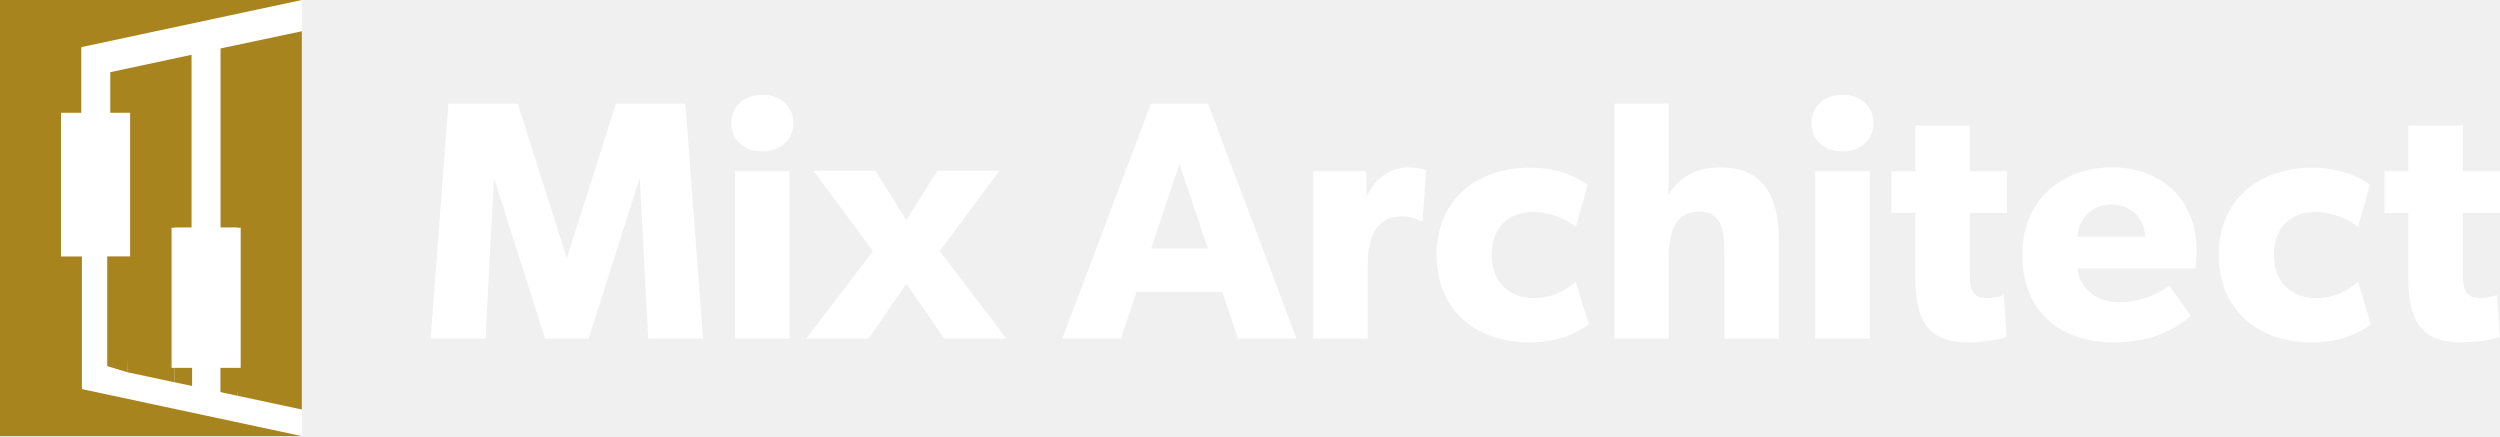
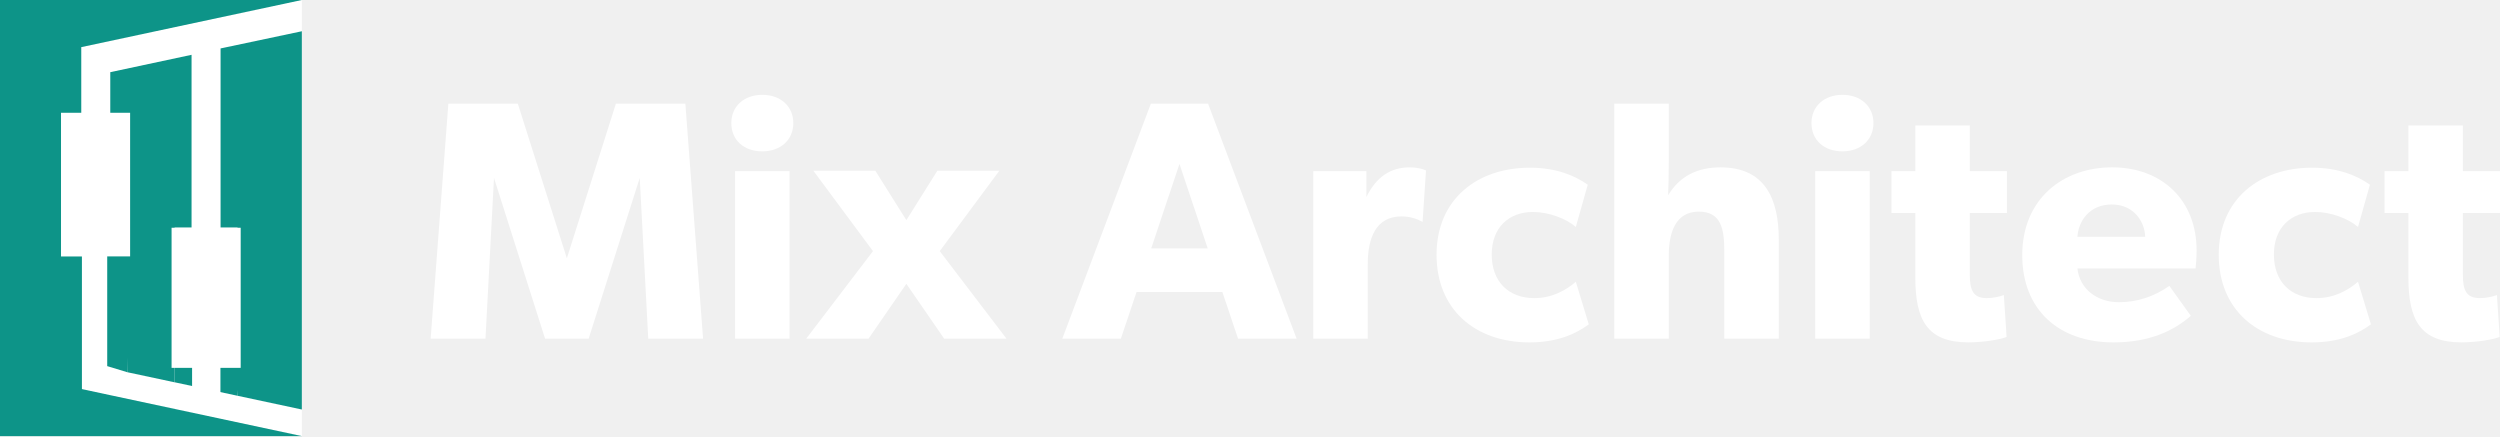
<svg xmlns="http://www.w3.org/2000/svg" id="Layer_2" data-name="Layer 2" viewBox="0 0 3268.55 570.18">
  <defs>
    <style>
      .cls-1 {
        fill-rule: evenodd;
      }

      .cls-1, .cls-2 {
-         fill: #A8841E;
+         fill: #0D9488;
      }

      .cls-3 {
        fill: #fff;
      }
    </style>
  </defs>
  <g id="Layer_1-2" data-name="Layer 1">
    <rect class="cls-3" width="394.63" height="570.18" />
    <g>
      <g>
        <path class="cls-1" d="M288.38,297.56V63.33l106.25-22.48v494.56l-84.08-17.97v-219.88h-22.17ZM84.08,503.81l310.55,66.36H0V0h394.63L106.25,61.63v235.93h-22.17v206.25h0ZM250.44,71.66v225.9h-22.17v202.29l-61.92-13.23v-189.06h-22.17V94.37l106.25-22.71h0Z" />
        <rect class="cls-3" x="79.77" y="147.44" width="90.35" height="198.78" />
        <rect class="cls-2" x="69.73" y="335.32" width="37.36" height="177.41" />
        <polygon class="cls-1" points="166.36 486.63 140.18 478.68 140.18 335.24 174.06 335.24 166.36 486.63" />
        <polygon class="cls-1" points="310.55 517.44 228.19 499.77 228.19 478.6 313.74 478.6 310.55 517.44" />
        <rect class="cls-3" x="251.14" y="461.16" width="37.06" height="58.86" />
      </g>
      <rect class="cls-3" x="224.32" y="297.76" width="90.35" height="183.18" />
    </g>
    <g>
      <path class="cls-3" d="M586.18,135.55h90.83l64.11,202.13,64.11-202.13h90.83l23.15,307.2h-71.68l-11.13-210.14-66.78,210.14h-56.99l-66.78-210.14-11.13,210.14h-71.68l23.15-307.2Z" />
      <path class="cls-3" d="M956.15,160.93c0-21.82,16.47-36.95,40.52-36.95s40.52,15.14,40.52,36.95-16.47,36.95-40.52,36.95-40.52-14.69-40.52-36.95ZM961.04,223.7h71.24v219.05h-71.24v-219.05Z" />
      <path class="cls-3" d="M1141.35,328.33l-77.91-105.07h81.03l40.51,64.56,40.52-64.56h81.03l-77.91,105.07,87.26,114.42h-81.48l-49.42-71.68-49.42,71.68h-81.48l87.26-114.42Z" />
      <path class="cls-3" d="M1504.65,135.55h74.8l115.76,307.2h-76.58l-20.48-61h-112.2l-20.48,61h-76.58l115.76-307.2ZM1579,324.77l-36.95-110.42-36.95,110.42h73.91Z" />
      <path class="cls-3" d="M1717.01,223.7h69.45v33.84c12.91-26.27,31.61-38.73,56.54-38.73,8.46,0,16.92,1.78,21.37,4.01l-4.45,67.23c-7.57-4.01-16.47-7.12-27.6-7.12-33.84,0-44.08,28.94-44.08,62.33v97.5h-71.24v-219.05Z" />
      <path class="cls-3" d="M1878.17,333.23c0-73.02,53.43-113.98,121.99-113.98,34.28,0,58.77,10.24,75.69,22.26l-15.58,55.21c-12.91-11.13-35.62-19.59-56.1-19.59-31.61,0-53.87,20.48-53.87,55.65s21.82,56.99,55.65,56.99c23.15,0,41.41-10.24,54.32-21.37l16.92,55.65c-16.92,12.47-40.96,23.6-77.47,23.6-71.68,0-121.54-43.63-121.54-114.42Z" />
      <path class="cls-3" d="M2110.57,135.55h71.24v74.8c0,17.36-.45,36.06-.89,44.97,15.14-24.93,37.84-36.51,68.56-36.51,58.32,0,76.13,41.41,76.13,94.39v129.56h-71.24v-114.42c0-28.94-4.01-51.65-33.39-51.65s-39.18,25.82-39.18,57.43v108.63h-71.24V135.55Z" />
      <path class="cls-3" d="M2368.35,160.93c0-21.82,16.47-36.95,40.51-36.95s40.52,15.14,40.52,36.95-16.47,36.95-40.52,36.95-40.51-14.69-40.51-36.95ZM2373.25,223.7h71.24v219.05h-71.24v-219.05Z" />
      <path class="cls-3" d="M2504.13,362.61v-84.15h-31.17v-54.76h31.17v-59.66h71.24v59.66h48.53v54.76h-48.53v81.03c0,20.03,4.45,30.27,22.26,30.27,7.57,0,16.47-1.78,22.26-4.01l3.56,54.76c-7.12,3.12-29.83,7.12-49.87,7.12-54.32,0-69.45-29.83-69.45-85.04Z" />
      <path class="cls-3" d="M2643.92,333.67c0-73.46,52.98-114.87,117.54-114.87s110.42,42.3,110.42,108.63c0,8.46-.89,20.48-1.34,23.6h-154.49c3.12,27.16,25.82,44.08,54.32,44.08,23.15,0,45.86-7.12,65.89-21.37l28.05,39.18c-21.82,19.14-53.43,34.73-101.06,34.73-71.24,0-119.32-42.3-119.32-113.98ZM2761.01,267.34c-29.38,0-43.63,21.82-44.97,42.3h88.6c-.45-19.59-14.69-42.3-43.63-42.3Z" />
      <path class="cls-3" d="M2900.81,333.23c0-73.02,53.43-113.98,121.99-113.98,34.28,0,58.77,10.24,75.69,22.26l-15.58,55.21c-12.91-11.13-35.62-19.59-56.1-19.59-31.61,0-53.87,20.48-53.87,55.65s21.82,56.99,55.65,56.99c23.15,0,41.41-10.24,54.32-21.37l16.92,55.65c-16.92,12.47-40.96,23.6-77.47,23.6-71.68,0-121.54-43.63-121.54-114.42Z" />
      <path class="cls-3" d="M3148.79,362.61v-84.15h-31.17v-54.76h31.17v-59.66h71.24v59.66h48.53v54.76h-48.53v81.03c0,20.03,4.45,30.27,22.26,30.27,7.57,0,16.47-1.78,22.26-4.01l3.56,54.76c-7.12,3.12-29.83,7.12-49.87,7.12-54.32,0-69.45-29.83-69.45-85.04Z" />
    </g>
  </g>
</svg>
